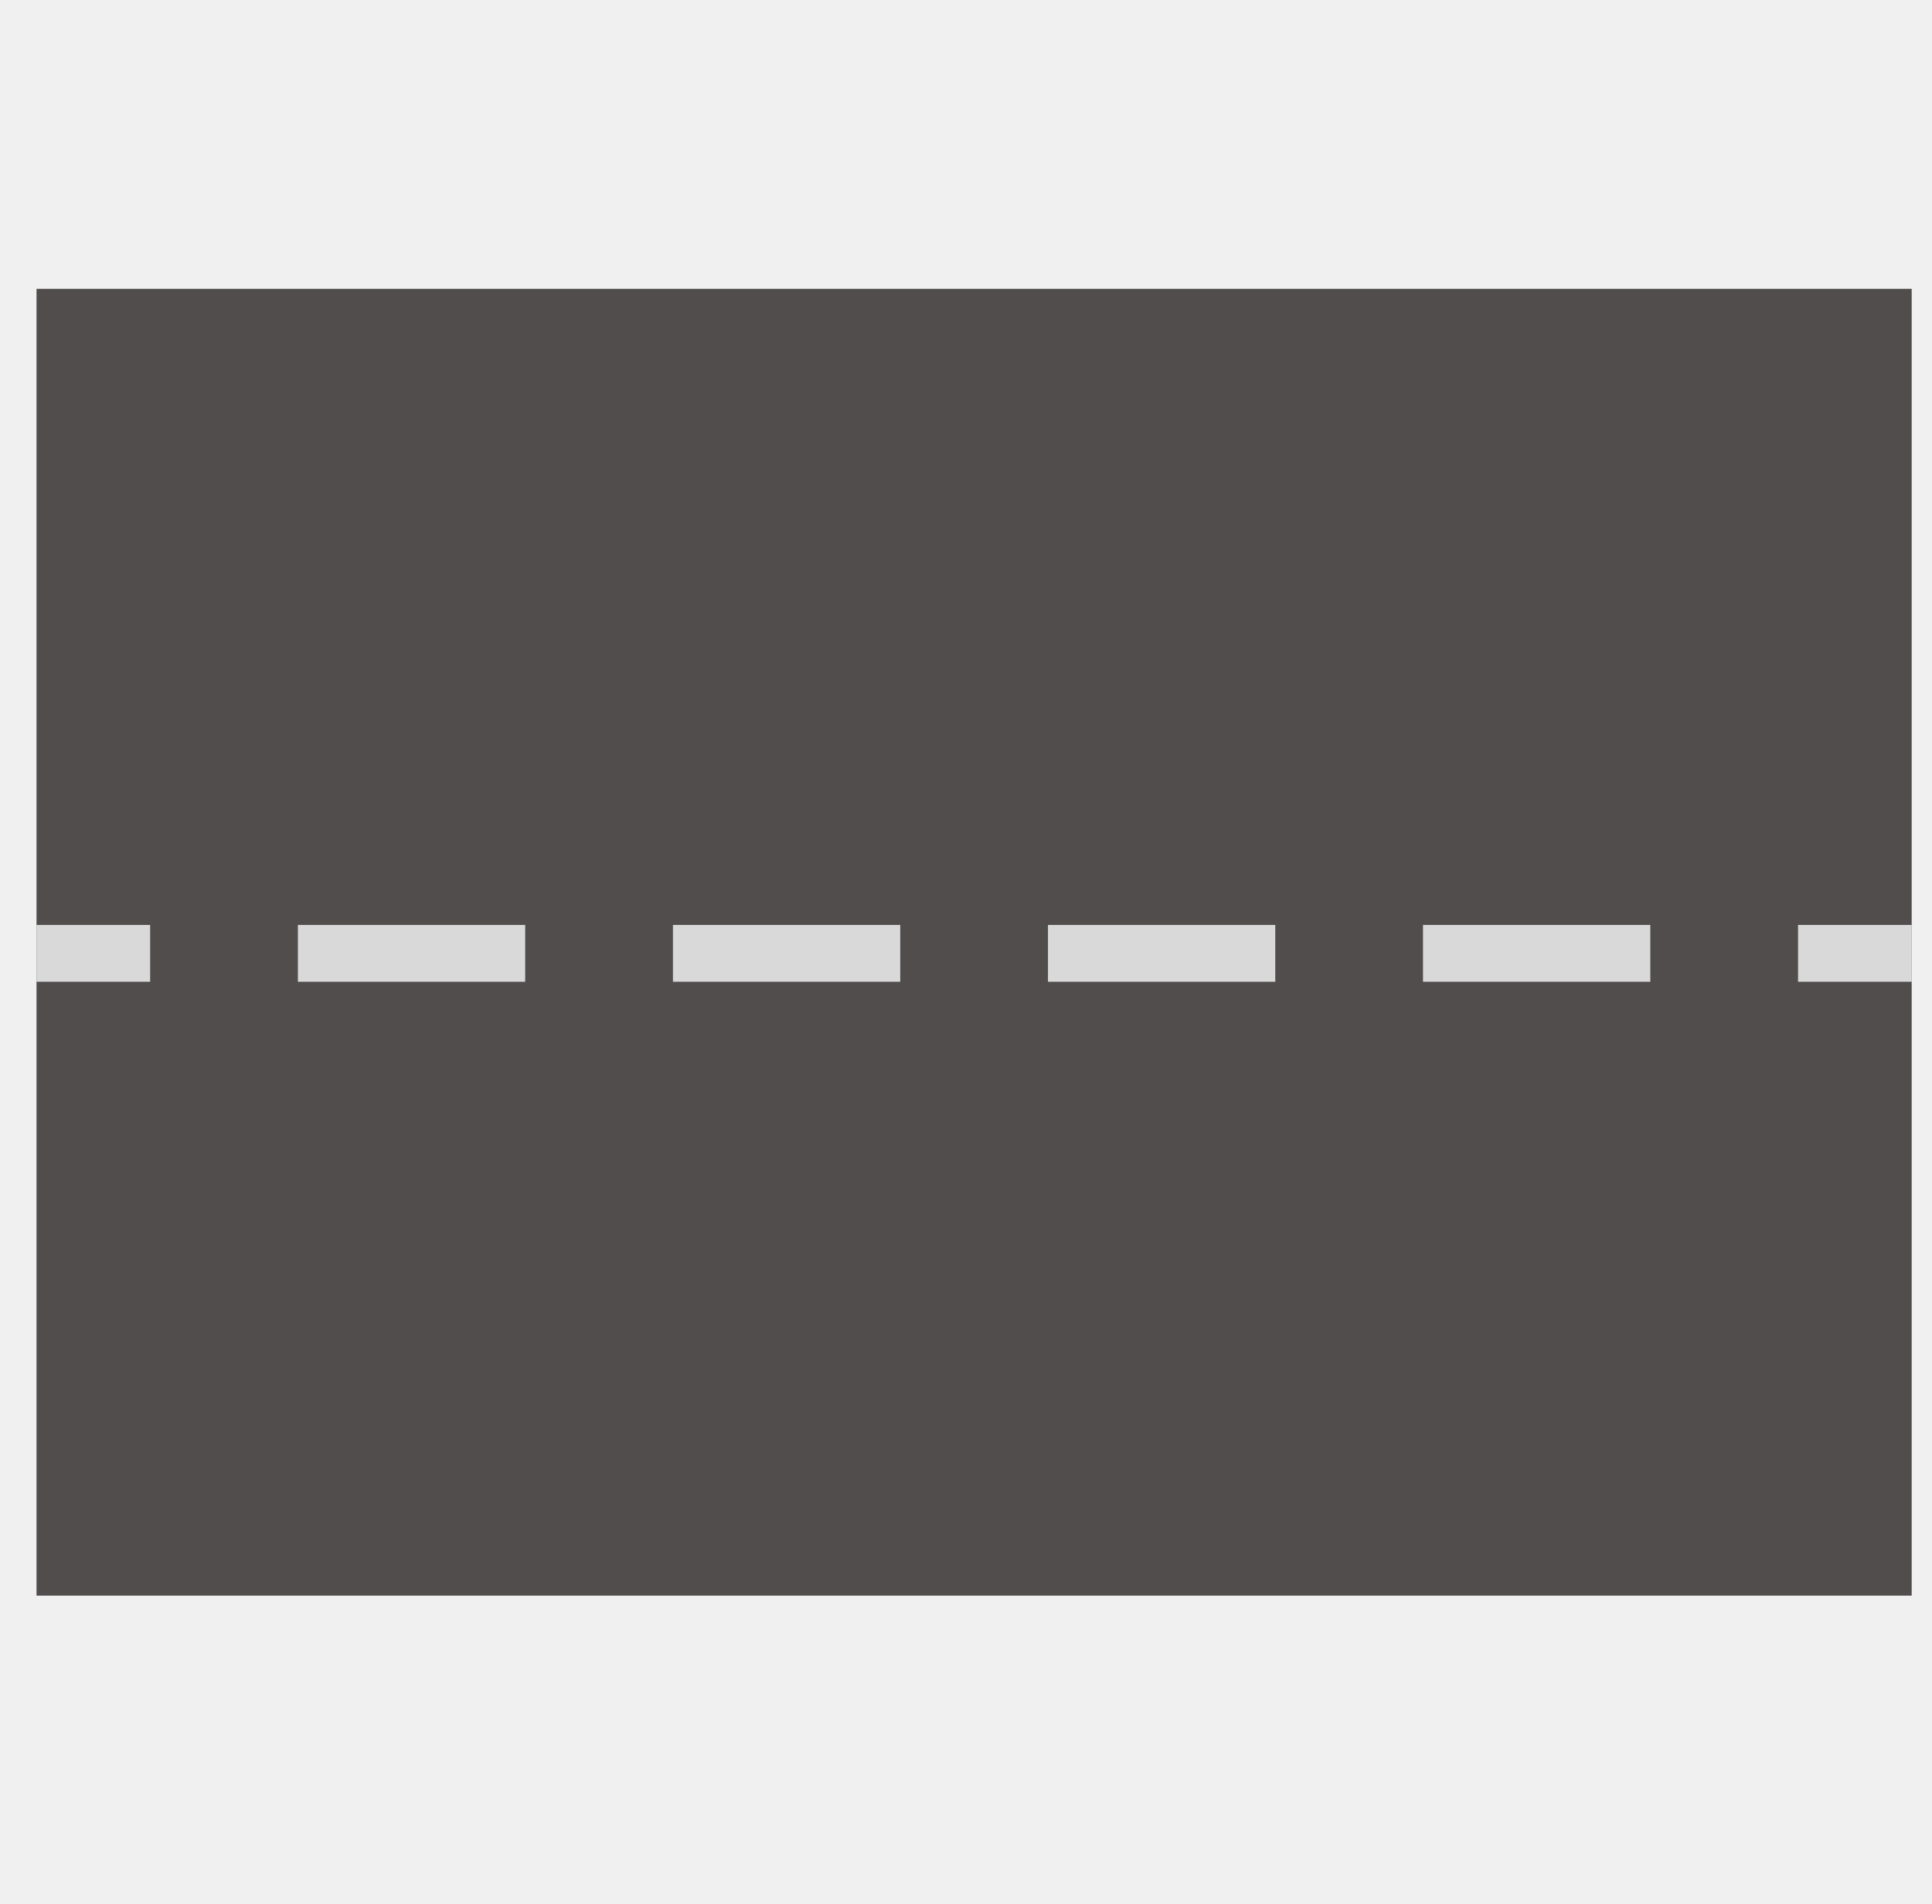
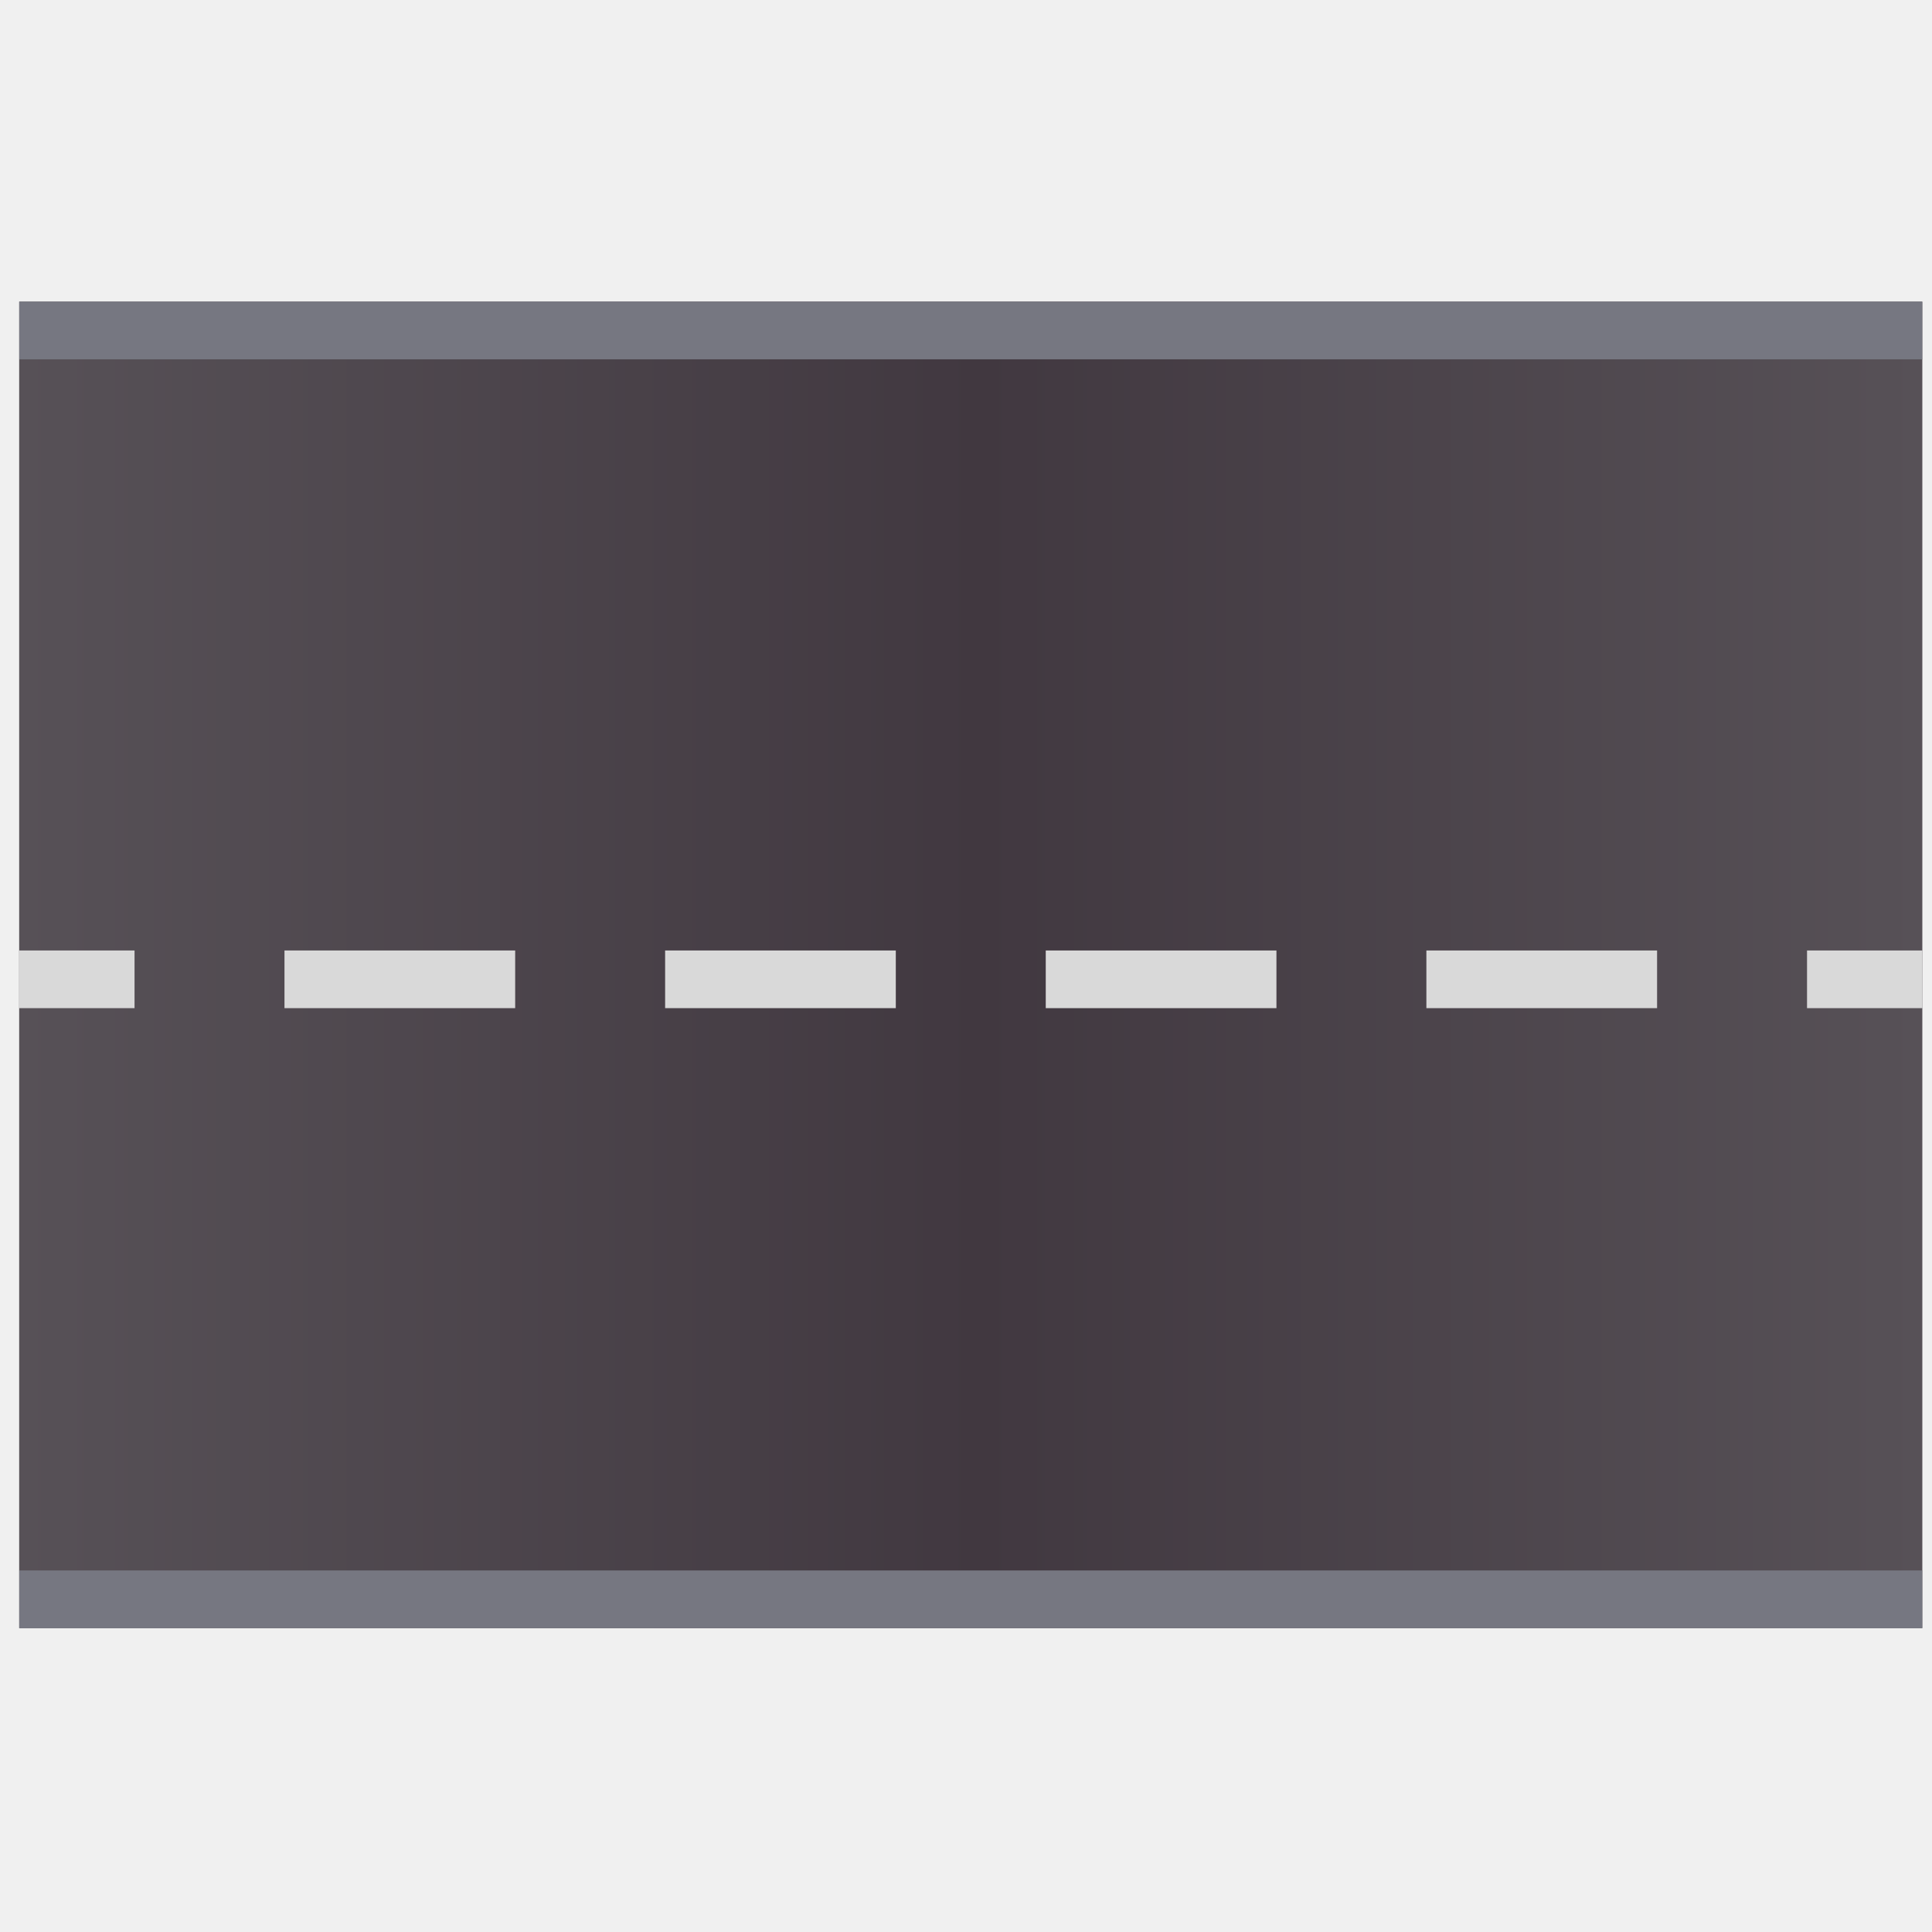
- <svg xmlns="http://www.w3.org/2000/svg" width="68" height="67" viewBox="0 0 68 67" fill="none">
-   <rect x="67.285" y="10.166" width="46" height="66" transform="rotate(90 67.2847 10.1664)" fill="#514D4D" />
-   <rect x="67.285" y="32.557" width="2" height="4" transform="rotate(90 67.2847 32.5574)" fill="#D9D9D9" />
-   <rect x="58.085" y="32.557" width="2" height="8" transform="rotate(90 58.0847 32.5574)" fill="#D9D9D9" />
-   <rect x="44.885" y="32.557" width="2" height="8" transform="rotate(90 44.8846 32.5574)" fill="#D9D9D9" />
-   <rect x="31.685" y="32.557" width="2" height="8" transform="rotate(90 31.6847 32.5574)" fill="#D9D9D9" />
-   <rect x="18.485" y="32.557" width="2" height="8" transform="rotate(90 18.4846 32.5574)" fill="#D9D9D9" />
-   <rect x="5.285" y="32.557" width="2" height="4" transform="rotate(90 5.28467 32.5574)" fill="#D9D9D9" />
+ <svg xmlns="http://www.w3.org/2000/svg" width="67" height="67" viewBox="0 0 67 67" fill="none">
+   <mask id="path-1-inside-1_455_963" fill="white">
+     <path d="M0.665 56.462L0.665 10.461L66.665 10.461L66.665 56.462L0.665 56.462Z" />
+   </mask>
+   <path d="M0.665 56.462L0.665 10.461L66.665 10.461L66.665 56.462L0.665 56.462Z" fill="url(#paint0_linear_455_963)" />
+   <path d="M0.665 12.461L66.665 12.461V8.462L0.665 8.462L0.665 12.461ZM66.665 54.462L0.665 54.462L0.665 58.462L66.665 58.462V54.462Z" fill="#767781" mask="url(#path-1-inside-1_455_963)" />
+   <rect x="0.665" y="34.962" width="2" height="4" transform="rotate(-90 0.665283 34.9615)" fill="#D9D9D9" />
+   <rect x="9.865" y="34.962" width="2" height="8" transform="rotate(-90 9.86523 34.9615)" fill="#D9D9D9" />
+   <rect x="23.065" y="34.962" width="2" height="8" transform="rotate(-90 23.0652 34.9615)" fill="#D9D9D9" />
+   <rect x="36.265" y="34.962" width="2" height="8" transform="rotate(-90 36.2654 34.9615)" fill="#D9D9D9" />
+   <rect x="49.465" y="34.962" width="2" height="8" transform="rotate(-90 49.4653 34.9615)" fill="#D9D9D9" />
+   <rect x="62.665" y="34.962" width="2" height="4" transform="rotate(-90 62.6653 34.9615)" fill="#D9D9D9" />
+   <defs>
+     <linearGradient id="paint0_linear_455_963" x1="0.665" y1="33.462" x2="66.665" y2="33.462" gradientUnits="userSpaceOnUse">
+       <stop stop-color="#575157" />
+       <stop offset="0.505" stop-color="#413840" />
+       <stop offset="1" stop-color="#575157" />
+     </linearGradient>
+   </defs>
</svg>
